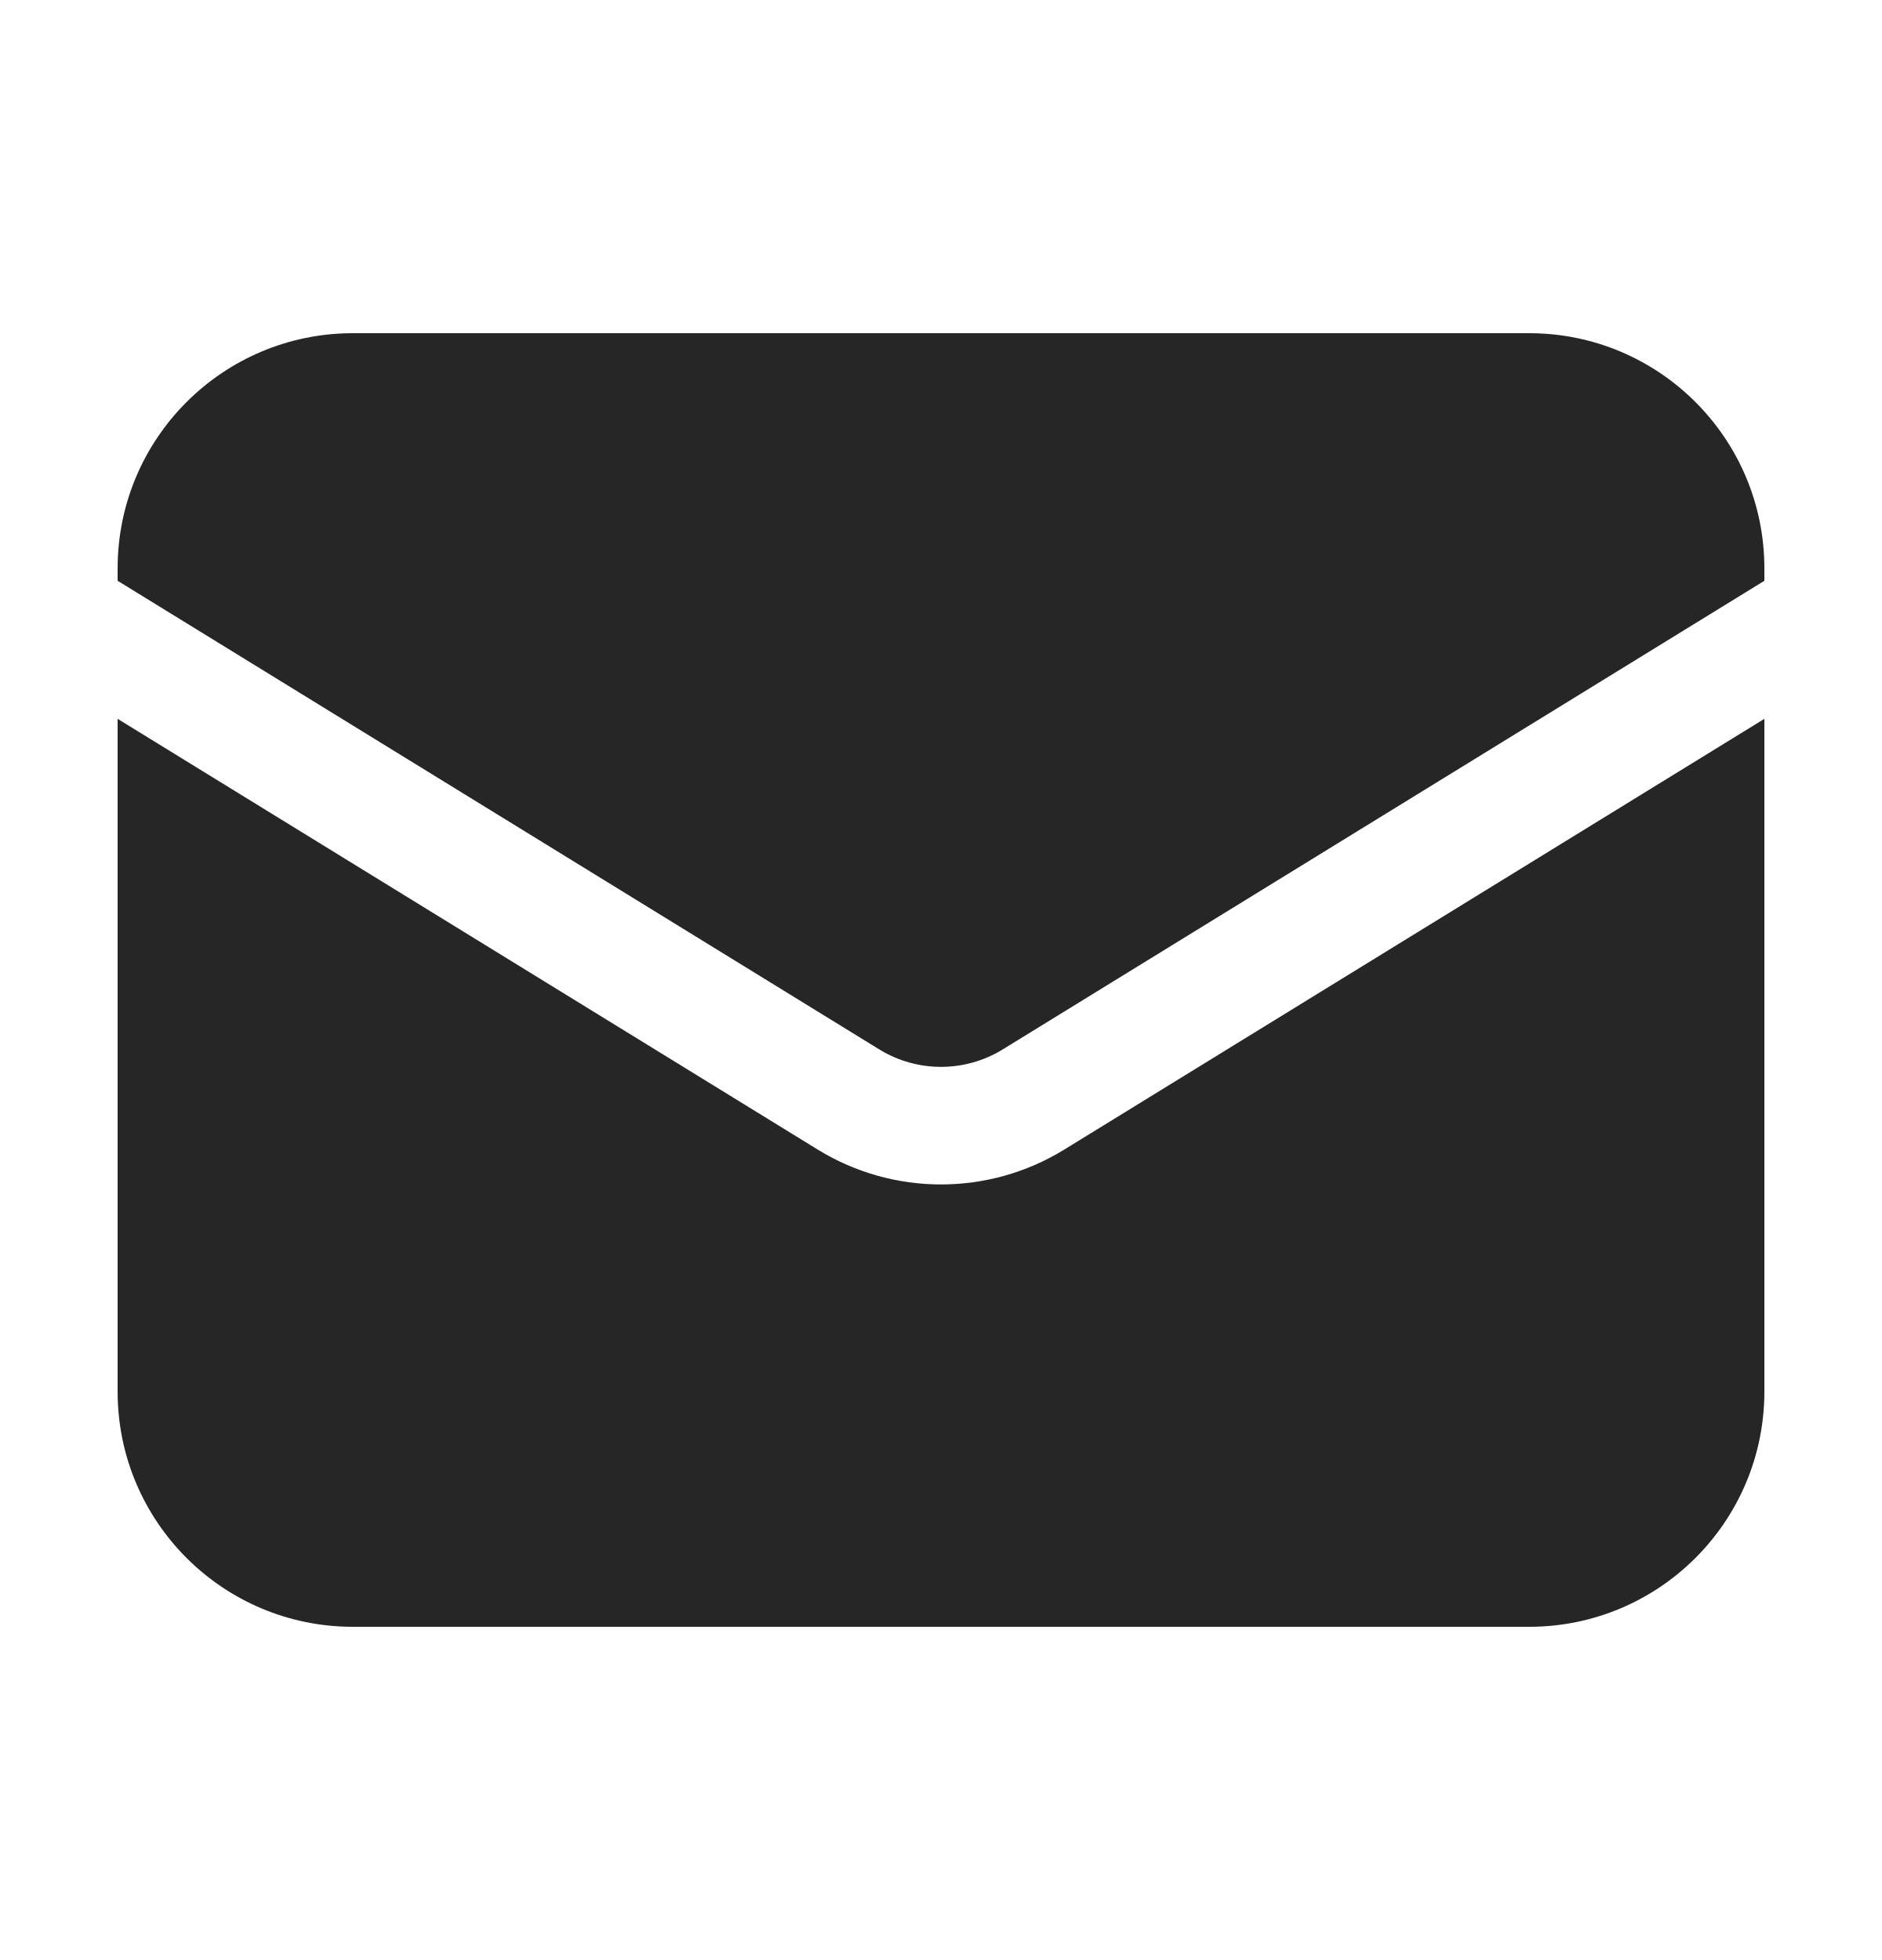
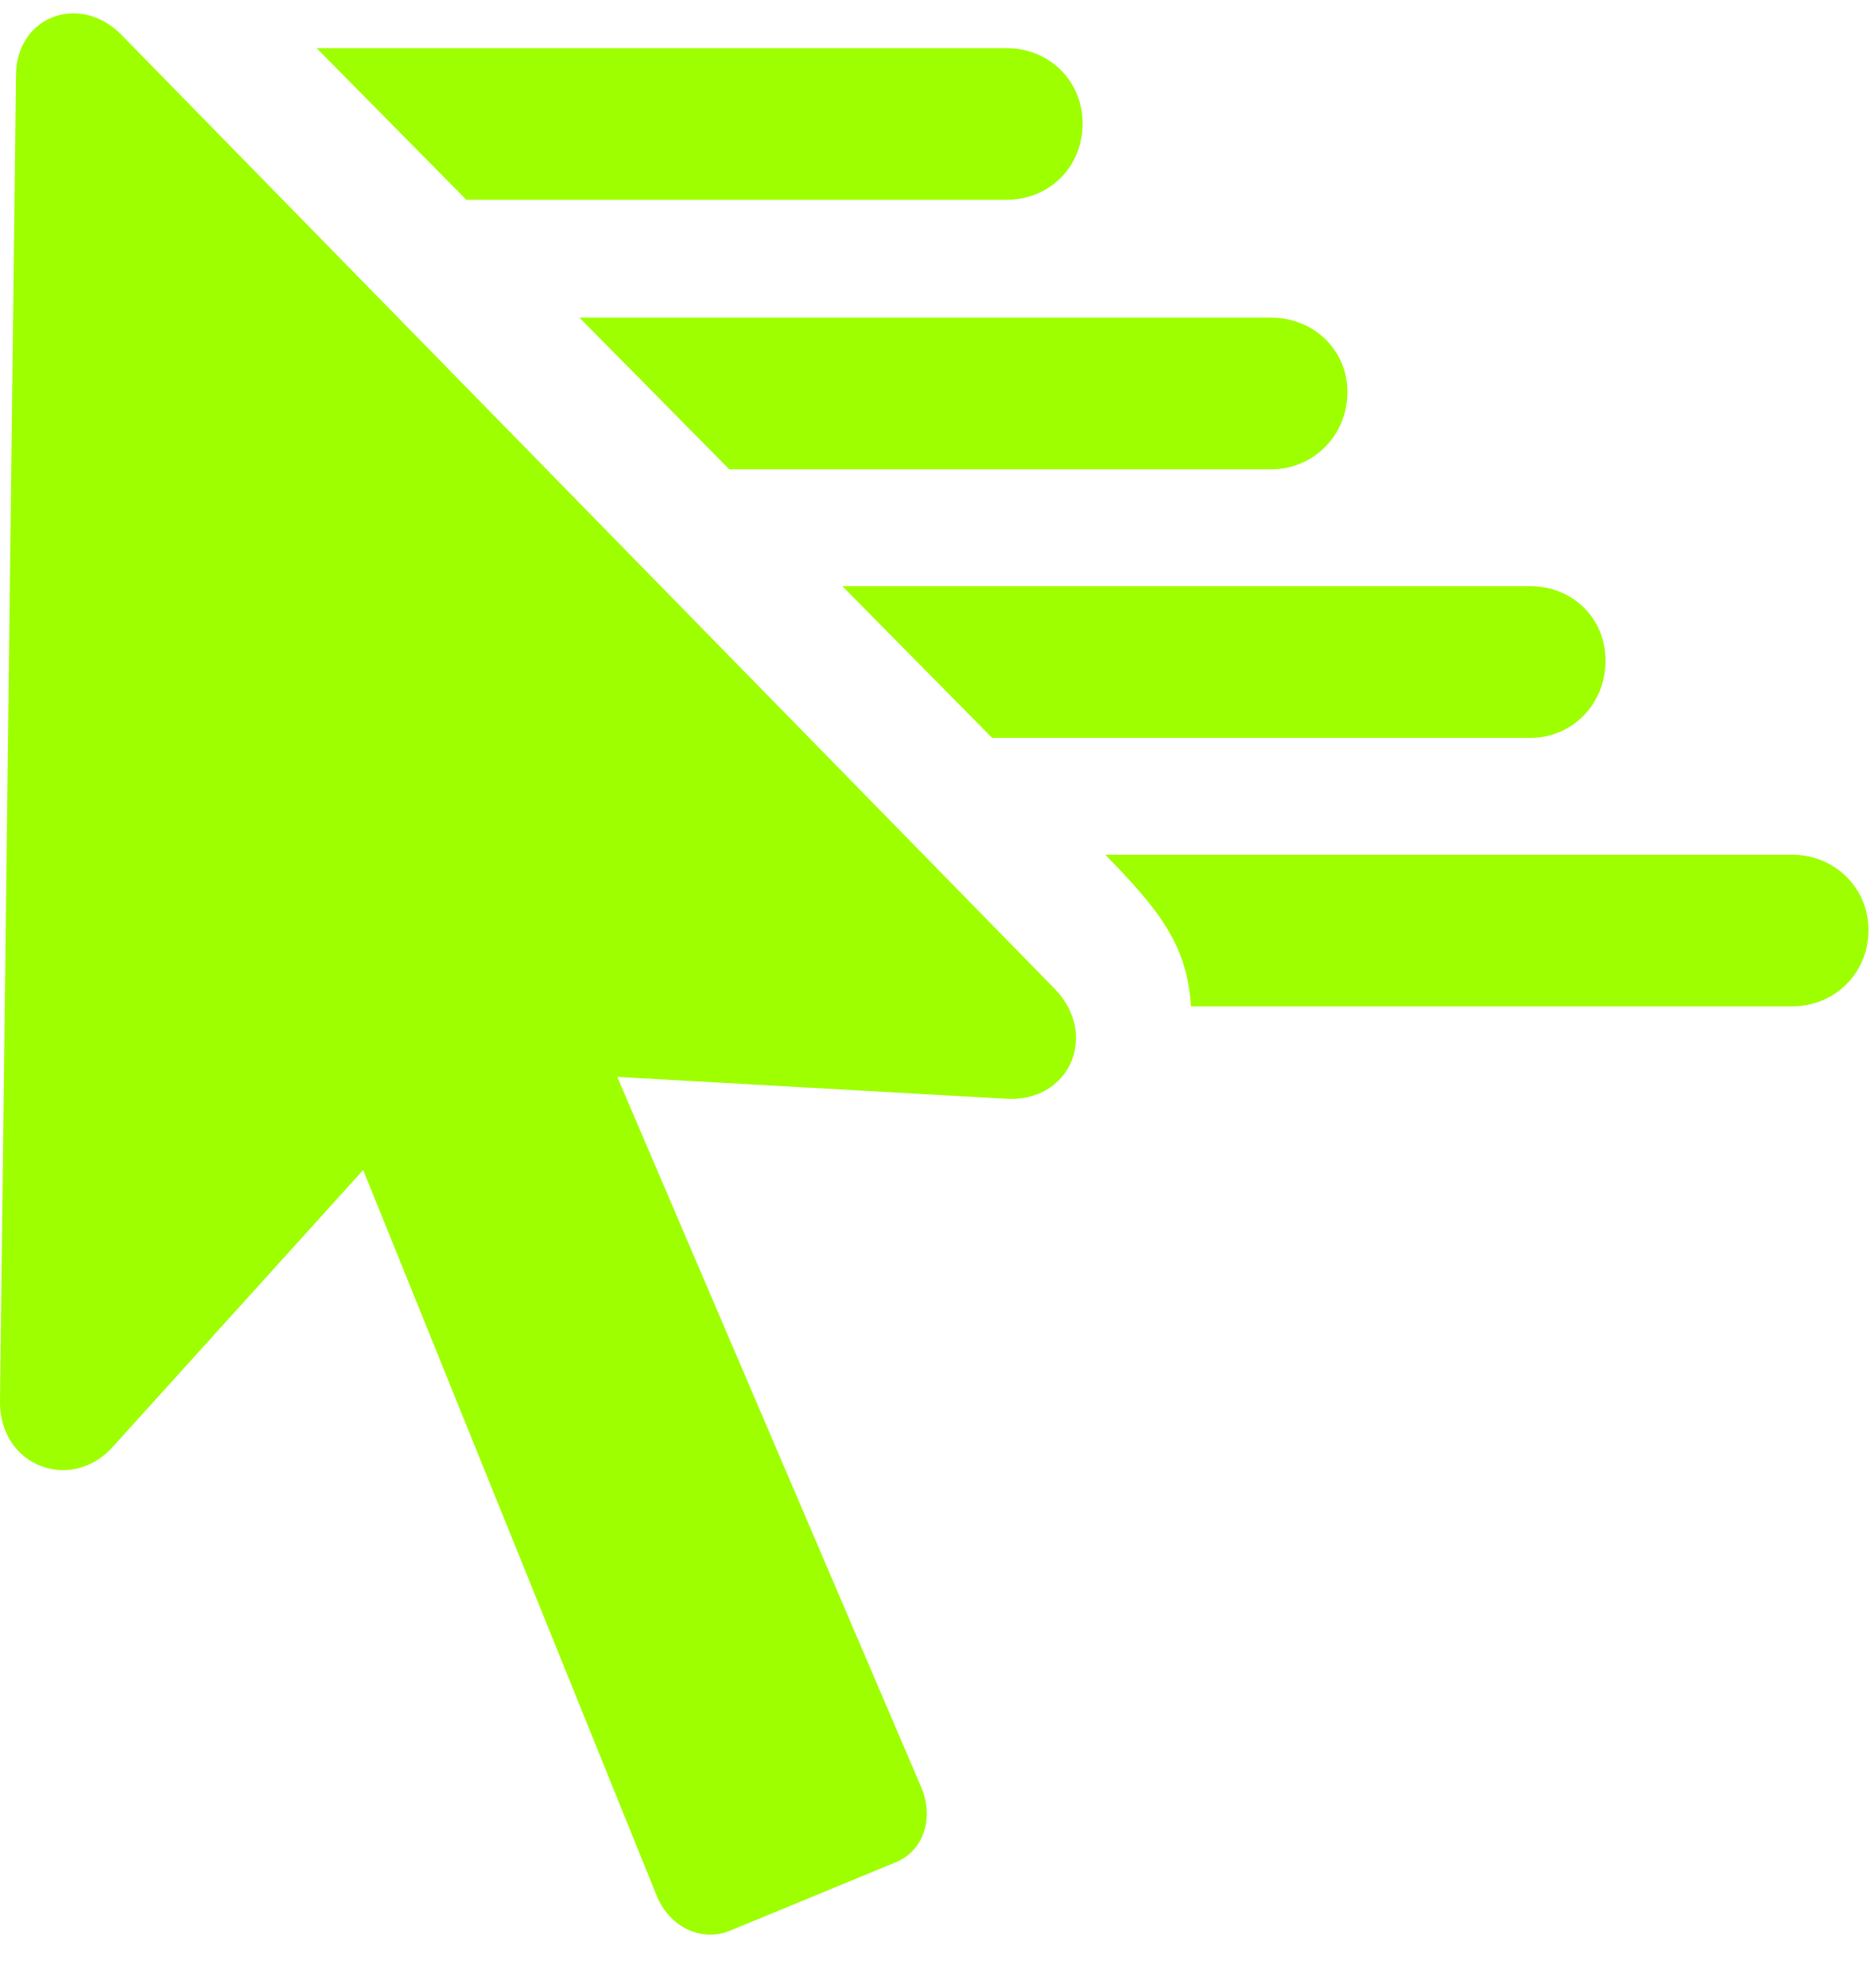
- <svg xmlns="http://www.w3.org/2000/svg" width="24" height="25" viewBox="0 0 24 25" fill="none">
+ <svg xmlns="http://www.w3.org/2000/svg" width="33" height="35" viewBox="0 0 33 35" fill="none">
  <g id="Icon">
-     <g id="Subtract">
-       <path d="M1.5 9.169V17.75C1.5 19.407 2.843 20.75 4.5 20.75H19.5C21.157 20.75 22.5 19.407 22.5 17.75V9.169L13.572 14.663C12.608 15.256 11.392 15.256 10.428 14.663L1.5 9.169Z" fill="#262626" />
-       <path d="M22.5 7.408V7.25C22.5 5.593 21.157 4.25 19.5 4.25H4.5C2.843 4.25 1.5 5.593 1.5 7.25V7.408L11.214 13.386C11.696 13.682 12.304 13.682 12.786 13.386L22.5 7.408Z" fill="#262626" />
+     <g id="Icon_2">
+       <path id="Vector" d="M17.717 3.518C18.48 3.518 19.061 2.937 19.061 2.174C19.061 1.428 18.48 0.847 17.717 0.847H5.574L8.212 3.518H17.717ZM22.379 8.263C23.125 8.263 23.723 7.665 23.723 6.902C23.723 6.156 23.125 5.592 22.379 5.592H10.202L12.84 8.263H22.379ZM26.941 12.991C27.688 12.991 28.268 12.393 28.268 11.63C28.268 10.884 27.688 10.32 26.941 10.32H14.831L17.468 12.991H26.941ZM31.553 15.048H19.459C20.455 16.059 20.902 16.673 20.969 17.718H31.553C32.299 17.718 32.897 17.138 32.897 16.375C32.897 15.628 32.299 15.048 31.553 15.048ZM16.208 31.438L10.252 17.52L9.456 18.88L17.717 19.344C18.829 19.411 19.36 18.216 18.564 17.403L2.14 0.615C1.41 -0.132 0.282 0.283 0.282 1.328L0 24.686C0 25.831 1.277 26.295 2.007 25.449L7.349 19.543L5.806 19.145L11.563 33.379C11.795 33.943 12.376 34.208 12.89 33.976L15.743 32.798C16.274 32.599 16.457 31.985 16.208 31.438Z" fill="#9EFF00" />
    </g>
  </g>
</svg>
